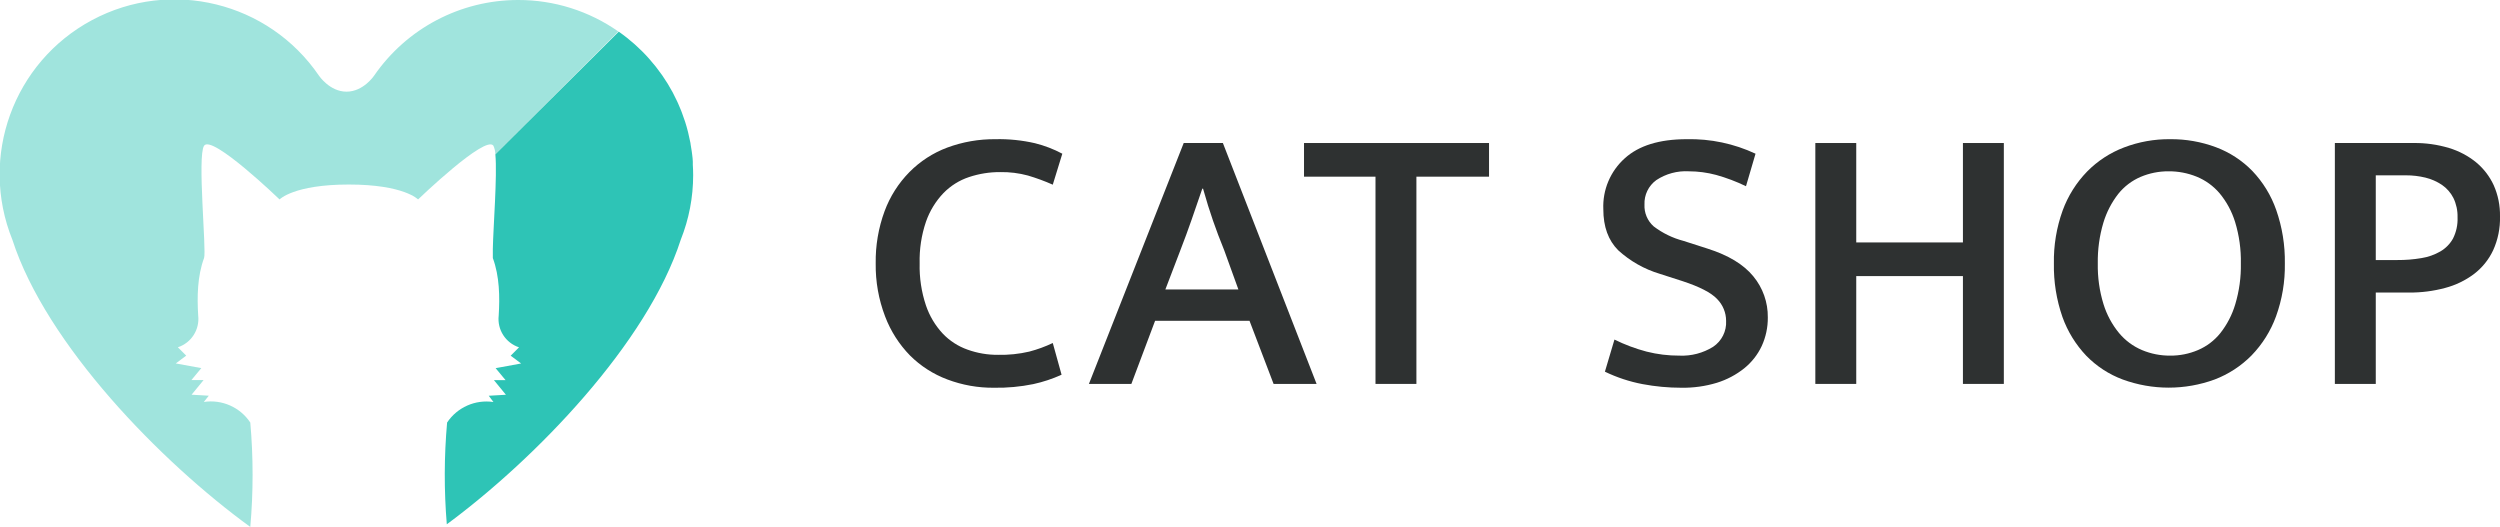
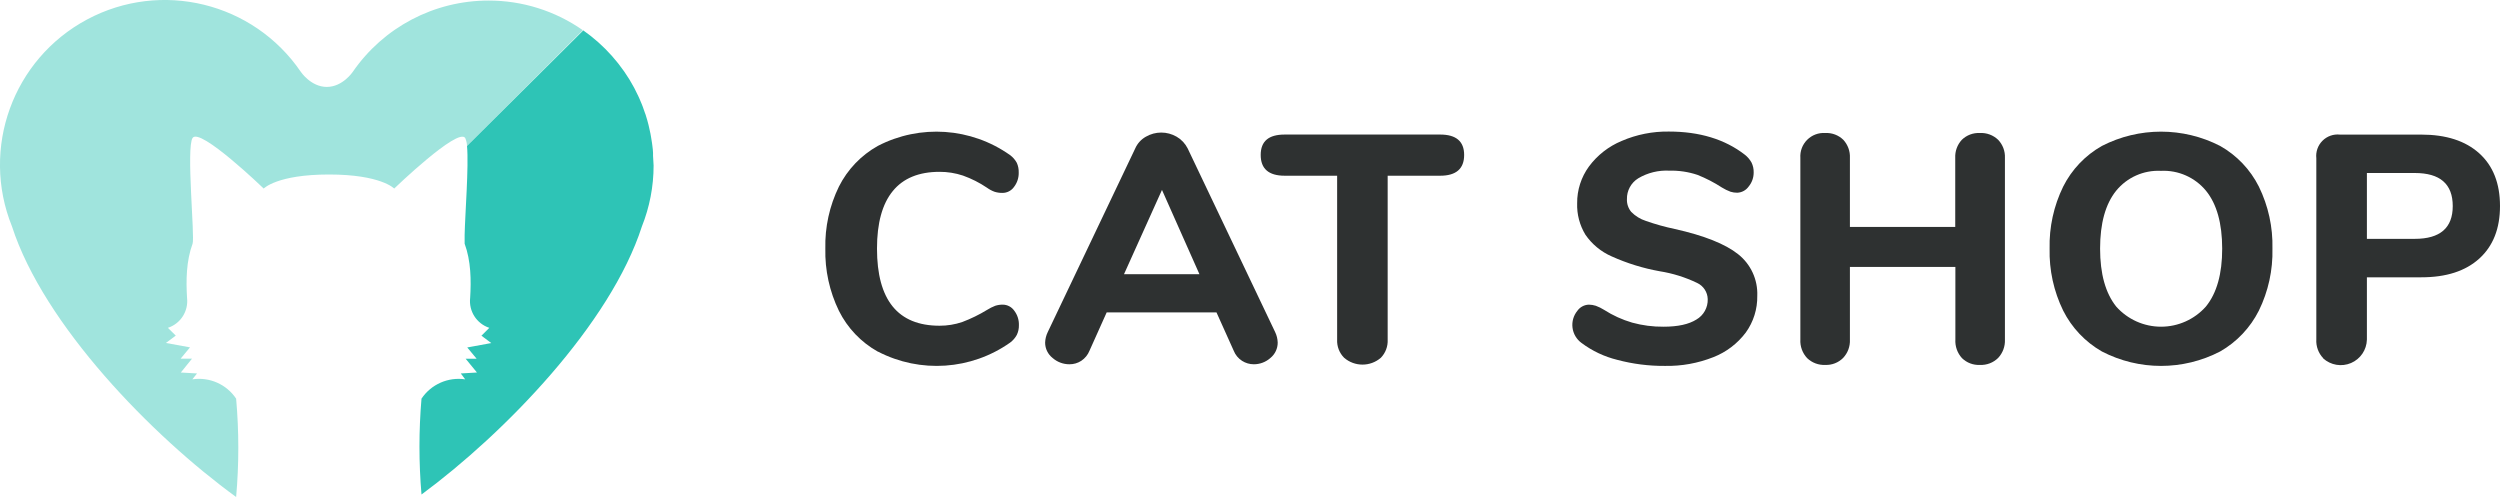
- <svg xmlns="http://www.w3.org/2000/svg" viewBox="0 0 502.91 106">
+ <svg xmlns="http://www.w3.org/2000/svg" viewBox="0 0 533.81 106.12">
  <defs>
-     <style>.cls-1{isolation:isolate;}.cls-2{fill:#a0e4dd;}.cls-2,.cls-3{mix-blend-mode:multiply;}.cls-3{fill:#2ec4b6;}.cls-4{fill:#2e3131;}</style>
+     <style>.cls-1{fill:#a0e4dd;}.cls-2{fill:#2ec4b6;}.cls-3{fill:#2e3131;}</style>
  </defs>
-   <g class="cls-1">
-     <g id="Lager_2" data-name="Lager 2">
-       <g id="Objects">
-         <path class="cls-2" d="M104.25,0a35.18,35.18,0,0,0-29,15.23s-2.15,3.21-5.54,3.21-5.54-3.21-5.54-3.21a35.18,35.18,0,0,0-61.68,33C9.29,69.26,32.33,92.91,50.35,106a119.37,119.37,0,0,0,0-21A9.51,9.51,0,0,0,41,80.86L42,79.6l-3.46-.2,2.41-2.94H38.5l2-2.41-5.14-.94,2.1-1.57-1.68-1.68a6,6,0,0,0,4.09-6.39c-.23-3.72-.18-7.89,1.18-11.57.52-1.4-1.39-20.48,0-22.58,1.54-2.36,15.19,10.8,15.19,10.8s2.83-3,13.93-3,13.93,3,13.93,3S97.72,27,99.26,29.32a4.54,4.54,0,0,1,.39,1.74L124.38,6.33A35,35,0,0,0,104.25,0Z" />
-         <path class="cls-3" d="M139.37,33.15c0-.21,0-.42,0-.63,0-.47-.08-.94-.13-1.41l-.09-.69c-.07-.46-.14-.92-.22-1.37,0-.21-.07-.42-.11-.62-.11-.57-.23-1.13-.37-1.68a1.83,1.83,0,0,0-.06-.25c-.16-.66-.35-1.3-.55-1.94a3,3,0,0,0-.11-.32c-.17-.53-.35-1-.55-1.56l-.18-.47c-.19-.48-.39-.95-.6-1.42-.07-.14-.13-.27-.19-.41-.25-.55-.52-1.09-.8-1.62l-.06-.12a35.93,35.93,0,0,0-2.13-3.48l-.11-.15c-.35-.5-.72-1-1.1-1.48l-.13-.17a35.39,35.39,0,0,0-5.77-5.77l0,0c-.54-.42-1.08-.83-1.64-1.22h0L99.65,31.06c.4,4.3-.43,14.68-.51,19V51a.57.57,0,0,0,0,.13,1.85,1.85,0,0,0,0,.24v.11c0,.07,0,.13,0,.18s0,.05,0,.08a.61.61,0,0,0,0,.17c1.36,3.68,1.41,7.85,1.18,11.57a6,6,0,0,0,4.09,6.39l-1.68,1.68,2.1,1.57-5.13.94,2,2.41H99.36l2.41,2.94-3.45.2.94,1.26A9.51,9.51,0,0,0,89.94,85a119.85,119.85,0,0,0-.06,20.47c17.89-13.2,40.37-36.46,47.06-57.24a35,35,0,0,0,2.5-13C139.44,34.51,139.41,33.83,139.37,33.15Z" />
-         <path class="cls-4" d="M200.78,71.38a25.14,25.14,0,0,0,6.27-.65A26.37,26.37,0,0,0,211.78,69l1.77,6.38a28.11,28.11,0,0,1-5.69,1.89,36.48,36.48,0,0,1-7.93.73,25.85,25.85,0,0,1-9.34-1.66,21.1,21.1,0,0,1-7.54-4.84,22.77,22.77,0,0,1-5-7.85A28.71,28.71,0,0,1,176.16,53a29.12,29.12,0,0,1,1.78-10.5,22.15,22.15,0,0,1,5-7.88,21.07,21.07,0,0,1,7.61-4.93A27.21,27.21,0,0,1,200.25,28a32.29,32.29,0,0,1,7.95.81,24,24,0,0,1,5.5,2.11l-1.92,6.23a40.89,40.89,0,0,0-5-1.84,20,20,0,0,0-5.58-.69,19.43,19.43,0,0,0-6.27,1,12.83,12.83,0,0,0-5.15,3.23,15.93,15.93,0,0,0-3.5,5.73A24.15,24.15,0,0,0,185,53a24.68,24.68,0,0,0,1.26,8.42,15.69,15.69,0,0,0,3.39,5.69,12.7,12.7,0,0,0,5,3.23A17.67,17.67,0,0,0,200.78,71.38Z" />
-         <path class="cls-4" d="M238.12,28.77H246l18.85,48.46H256.2l-4.84-12.69h-19l-4.77,12.69h-8.54Zm-3.69,29.46h14.69l-2.84-7.85c-.88-2.15-1.63-4.16-2.27-6s-1.32-4-2-6.43h-.15q-1.15,3.39-2.16,6.27c-.67,1.93-1.43,4-2.31,6.27Z" />
-         <path class="cls-4" d="M299.54,28.77v6.77H284.93V77.23H276.7V35.54H262.32V28.77Z" />
-         <path class="cls-4" d="M339.31,28a31,31,0,0,1,13.84,2.92l-1.92,6.54a35.83,35.83,0,0,0-6-2.27,21.48,21.48,0,0,0-5.5-.73,10.76,10.76,0,0,0-6.54,1.77,5.78,5.78,0,0,0-2.38,4.92,5.51,5.51,0,0,0,1.85,4.39,17,17,0,0,0,6,2.92L343.46,50c4.21,1.33,7.28,3.19,9.24,5.58a12.72,12.72,0,0,1,2.92,8.27,13.42,13.42,0,0,1-1.23,5.77,12.65,12.65,0,0,1-3.5,4.46A16.75,16.75,0,0,1,345.38,77a23.3,23.3,0,0,1-7.15,1,42.05,42.05,0,0,1-7.81-.73,30.57,30.57,0,0,1-7.57-2.5l1.92-6.46a34.45,34.45,0,0,0,6.46,2.42,26.5,26.5,0,0,0,6.62.81,11.83,11.83,0,0,0,6.76-1.77,5.89,5.89,0,0,0,2.62-5.23,6.24,6.24,0,0,0-1.81-4.39c-1.2-1.28-3.55-2.48-7-3.61l-4.54-1.46a21.6,21.6,0,0,1-8.35-4.73c-2-2-3-4.73-3-8.27a13,13,0,0,1,4.31-10.23Q331.08,28,339.31,28Z" />
-         <path class="cls-4" d="M365.18,77.23V28.77h8.23v20h21.46v-20h8.23V77.23h-8.23V55.54H373.41V77.23Z" />
-         <path class="cls-4" d="M436.55,28a25.61,25.61,0,0,1,9.23,1.62,20,20,0,0,1,7.3,4.76,21.81,21.81,0,0,1,4.81,7.85A31.11,31.11,0,0,1,459.63,53a29.8,29.8,0,0,1-1.78,10.65,22.23,22.23,0,0,1-4.92,7.85,20.89,20.89,0,0,1-7.42,4.84,26.91,26.91,0,0,1-18.5,0,20,20,0,0,1-7.31-4.76,22.18,22.18,0,0,1-4.81-7.81A31.08,31.08,0,0,1,413.17,53a29.81,29.81,0,0,1,1.76-10.65,22.2,22.2,0,0,1,4.93-7.85,20.8,20.8,0,0,1,7.42-4.84A25.28,25.28,0,0,1,436.55,28ZM422,53a26.16,26.16,0,0,0,1.15,8.19A17.09,17.09,0,0,0,426.28,67a12.15,12.15,0,0,0,4.61,3.42,14.36,14.36,0,0,0,5.66,1.12,14,14,0,0,0,5.61-1.12,11.58,11.58,0,0,0,4.5-3.42,17.3,17.3,0,0,0,3-5.81A26.81,26.81,0,0,0,450.78,53a26.8,26.8,0,0,0-1.16-8.35,16.8,16.8,0,0,0-3.11-5.76,12,12,0,0,0-4.62-3.35,14.8,14.8,0,0,0-5.65-1.08,14.24,14.24,0,0,0-5.62,1.12,11.65,11.65,0,0,0-4.5,3.42,17.77,17.77,0,0,0-3,5.81A27.13,27.13,0,0,0,422,53Z" />
-         <path class="cls-4" d="M469.69,28.77h15.84a23.65,23.65,0,0,1,7.12,1,15.92,15.92,0,0,1,5.45,2.88,13.13,13.13,0,0,1,3.55,4.62,14.81,14.81,0,0,1,1.26,6.27,15.53,15.53,0,0,1-1.38,6.81,12.89,12.89,0,0,1-3.84,4.76,16.81,16.81,0,0,1-5.81,2.81,27,27,0,0,1-7.27.93h-6.69V77.23h-8.23Zm8.23,23.54h4.38a27.48,27.48,0,0,0,4.81-.39,11,11,0,0,0,3.8-1.34A6.87,6.87,0,0,0,493.45,48a8.64,8.64,0,0,0,.92-4.27,8.41,8.41,0,0,0-.84-3.92,7.11,7.11,0,0,0-2.3-2.62,10.39,10.39,0,0,0-3.32-1.46,16.39,16.39,0,0,0-3.92-.46h-6.07Z" />
-       </g>
+   <g id="Lager_2" data-name="Lager 2">
+     <g id="Lager_1-2" data-name="Lager 1">
+       <path class="cls-1" d="M104.32.12a35.19,35.19,0,0,0-29,15.23s-2.15,3.21-5.54,3.21-5.54-3.21-5.54-3.21a35.18,35.18,0,0,0-61.68,33c6.8,21,29.84,44.68,47.86,57.77a118.78,118.78,0,0,0,0-21A9.52,9.52,0,0,0,41.07,81l1-1.26-3.46-.2L41,76.58H38.57l2-2.41-5.14-.94,2.1-1.57L35.85,70a6,6,0,0,0,4.09-6.39c-.23-3.72-.18-7.89,1.18-11.57.52-1.4-1.39-20.48,0-22.58,1.54-2.36,15.19,10.8,15.19,10.8s2.83-3,13.93-3,13.93,3,13.93,3,13.62-13.12,15.16-10.8a4.55,4.55,0,0,1,.39,1.74L124.45,6.45A35,35,0,0,0,104.32.12Z" />
+       <path class="cls-2" d="M139.44,33.27v-.63a13.43,13.43,0,0,0-.13-1.41l-.09-.69c-.07-.46-.14-.92-.22-1.37a3.22,3.22,0,0,0-.11-.62c-.11-.57-.23-1.13-.37-1.68a1.14,1.14,0,0,0-.06-.25c-.16-.66-.35-1.3-.55-1.94,0-.11-.07-.21-.11-.32-.17-.53-.35-1-.55-1.56l-.18-.47c-.19-.48-.39-.95-.6-1.42-.07-.14-.13-.27-.19-.41-.25-.55-.52-1.09-.8-1.62l-.06-.12a34.46,34.46,0,0,0-2.13-3.48l-.11-.15c-.35-.5-.72-1-1.1-1.48l-.13-.17a35.39,35.39,0,0,0-5.77-5.77h0c-.54-.42-1.08-.83-1.64-1.22h0L99.72,31.18c.4,4.3-.43,14.68-.51,19v1.68a.48.48,0,0,0,0,.17c1.36,3.68,1.41,7.85,1.18,11.57A6,6,0,0,0,104.48,70l-1.68,1.68,2.1,1.57-5.13.94,2,2.41H99.43l2.41,2.94-3.45.2L99.33,81A9.54,9.54,0,0,0,90,85.12,120.63,120.63,0,0,0,90,105.59c17.89-13.2,40.37-36.46,47.06-57.24a35.07,35.07,0,0,0,2.5-13C139.51,34.63,139.48,34,139.44,33.27Z" />
+       <path class="cls-3" d="M187.43,75.08a20.42,20.42,0,0,1-8.3-8.71,28.86,28.86,0,0,1-2.9-13.29,28.62,28.62,0,0,1,2.9-13.24,20.52,20.52,0,0,1,8.3-8.68,27.21,27.21,0,0,1,28.22,1.94,5.08,5.08,0,0,1,1.46,1.66,4.68,4.68,0,0,1,.41,2.07,4.83,4.83,0,0,1-1,3.08,3,3,0,0,1-2.46,1.28,5.38,5.38,0,0,1-1.69-.24,6.72,6.72,0,0,1-1.63-.87,23,23,0,0,0-5.12-2.59,15.66,15.66,0,0,0-5-.8q-6.65,0-10,4.12c-2.24,2.74-3.36,6.84-3.36,12.27q0,16.47,13.36,16.47a14.93,14.93,0,0,0,4.84-.79,31.46,31.46,0,0,0,5.32-2.6,10.28,10.28,0,0,1,1.73-.87,5.11,5.11,0,0,1,1.59-.24,3,3,0,0,1,2.46,1.28,4.83,4.83,0,0,1,1,3.08,4.54,4.54,0,0,1-.45,2.11,5.07,5.07,0,0,1-1.42,1.63,27.23,27.23,0,0,1-28.22,1.93Z" />
+       <path class="cls-3" d="M272.82,73.15a4.22,4.22,0,0,1-1.55,3.28,5.3,5.3,0,0,1-3.57,1.35,4.65,4.65,0,0,1-2.49-.73,4.55,4.55,0,0,1-1.79-2.18l-3.67-8.16H236.3l-3.66,8.16a4.69,4.69,0,0,1-1.77,2.18,4.55,4.55,0,0,1-2.52.73,5.41,5.41,0,0,1-3.6-1.35,4.16,4.16,0,0,1-1.59-3.28,5.54,5.54,0,0,1,.55-2.22l18.68-39.22a5.33,5.33,0,0,1,2.28-2.52,6.54,6.54,0,0,1,6.57,0,6.07,6.07,0,0,1,2.35,2.49l18.68,39.22A5.54,5.54,0,0,1,272.82,73.15ZM240,58.55h16.11l-8-18Z" />
+       <path class="cls-3" d="M287,76.39a5.14,5.14,0,0,1-1.49-3.87v-35h-11.2c-3.42,0-5.12-1.49-5.12-4.43s1.7-4.36,5.12-4.36h33.2q5.12,0,5.12,4.36c0,2.94-1.71,4.43-5.12,4.43H296.3v35a5.2,5.2,0,0,1-1.45,3.87,6,6,0,0,1-7.85,0Z" />
+       <path class="cls-3" d="M345.34,76.84a21.13,21.13,0,0,1-7.67-3.63,4.76,4.76,0,0,1-.87-6.84,3.12,3.12,0,0,1,2.46-1.32,5,5,0,0,1,1.48.24,9.43,9.43,0,0,1,1.77.87,23.13,23.13,0,0,0,6,2.73,24.39,24.39,0,0,0,6.71.87q4.57,0,7-1.53a4.85,4.85,0,0,0,2.42-4.36,3.92,3.92,0,0,0-2.25-3.45,28.89,28.89,0,0,0-8-2.5,43.86,43.86,0,0,1-10.27-3.18,13.23,13.23,0,0,1-5.6-4.63,12.18,12.18,0,0,1-1.76-6.71,13.11,13.11,0,0,1,2.52-7.85,16.63,16.63,0,0,1,7-5.46,24.51,24.51,0,0,1,10.06-2q9.82,0,16.19,4.92A5.51,5.51,0,0,1,374,34.72a4.54,4.54,0,0,1,.45,2.11,4.66,4.66,0,0,1-1.07,3,3.12,3.12,0,0,1-2.45,1.32,4.64,4.64,0,0,1-1.42-.21,10.2,10.2,0,0,1-1.84-.9,29.74,29.74,0,0,0-5.22-2.7,17.58,17.58,0,0,0-6-.9,11.81,11.81,0,0,0-6.64,1.63,5.09,5.09,0,0,0-2.42,4.46,4,4,0,0,0,.93,2.73,7.72,7.72,0,0,0,3.11,1.91,48.48,48.48,0,0,0,6.2,1.73Q367,51,371.11,54.26a10.77,10.77,0,0,1,4.11,8.92A13,13,0,0,1,372.77,71a15.87,15.87,0,0,1-6.92,5.26,26.68,26.68,0,0,1-10.34,1.87A38.38,38.38,0,0,1,345.34,76.84Z" />
+       <path class="cls-3" d="M426.65,29.85a5.25,5.25,0,0,1,1.45,3.87v38.8a5.38,5.38,0,0,1-1.45,3.91,5.18,5.18,0,0,1-3.88,1.49,5.13,5.13,0,0,1-3.84-1.45,5.44,5.44,0,0,1-1.41-4V57H395V72.52a5.34,5.34,0,0,1-1.45,3.91,5.09,5.09,0,0,1-3.8,1.49,5.24,5.24,0,0,1-3.88-1.45,5.38,5.38,0,0,1-1.45-4V33.72a5,5,0,0,1,5.33-5.32,5.13,5.13,0,0,1,3.84,1.45A5.31,5.31,0,0,1,395,33.72V48.45h22.49V33.72a5.31,5.31,0,0,1,1.41-3.87,5.13,5.13,0,0,1,3.84-1.45A5.24,5.24,0,0,1,426.65,29.85Z" />
+       <path class="cls-3" d="M448.81,75.05a20.84,20.84,0,0,1-8.27-8.72,28.63,28.63,0,0,1-2.9-13.25,28.62,28.62,0,0,1,2.9-13.24,20.57,20.57,0,0,1,8.27-8.68,27.63,27.63,0,0,1,25.24,0,20.57,20.57,0,0,1,8.27,8.68,28.5,28.5,0,0,1,2.9,13.24,28.51,28.51,0,0,1-2.9,13.25,20.84,20.84,0,0,1-8.27,8.72,27.39,27.39,0,0,1-25.24,0ZM471,65.47q3.5-4.29,3.49-12.39t-3.45-12.34a11.72,11.72,0,0,0-9.62-4.26,11.6,11.6,0,0,0-9.58,4.26q-3.42,4.26-3.42,12.34t3.45,12.39a12.81,12.81,0,0,0,19.13,0Z" />
+       <path class="cls-3" d="M496.05,76.47a5.35,5.35,0,0,1-1.46-4V33.79a4.58,4.58,0,0,1,5.05-5.05H517q7.95,0,12.38,4T533.81,44q0,7.2-4.42,11.21t-12.38,4H505.39V72.52a5.59,5.59,0,0,1-9.34,4ZM523.72,44q0-7.06-8.1-7.06H505.39V51h10.23Q523.72,51,523.72,44Z" />
    </g>
  </g>
</svg>
